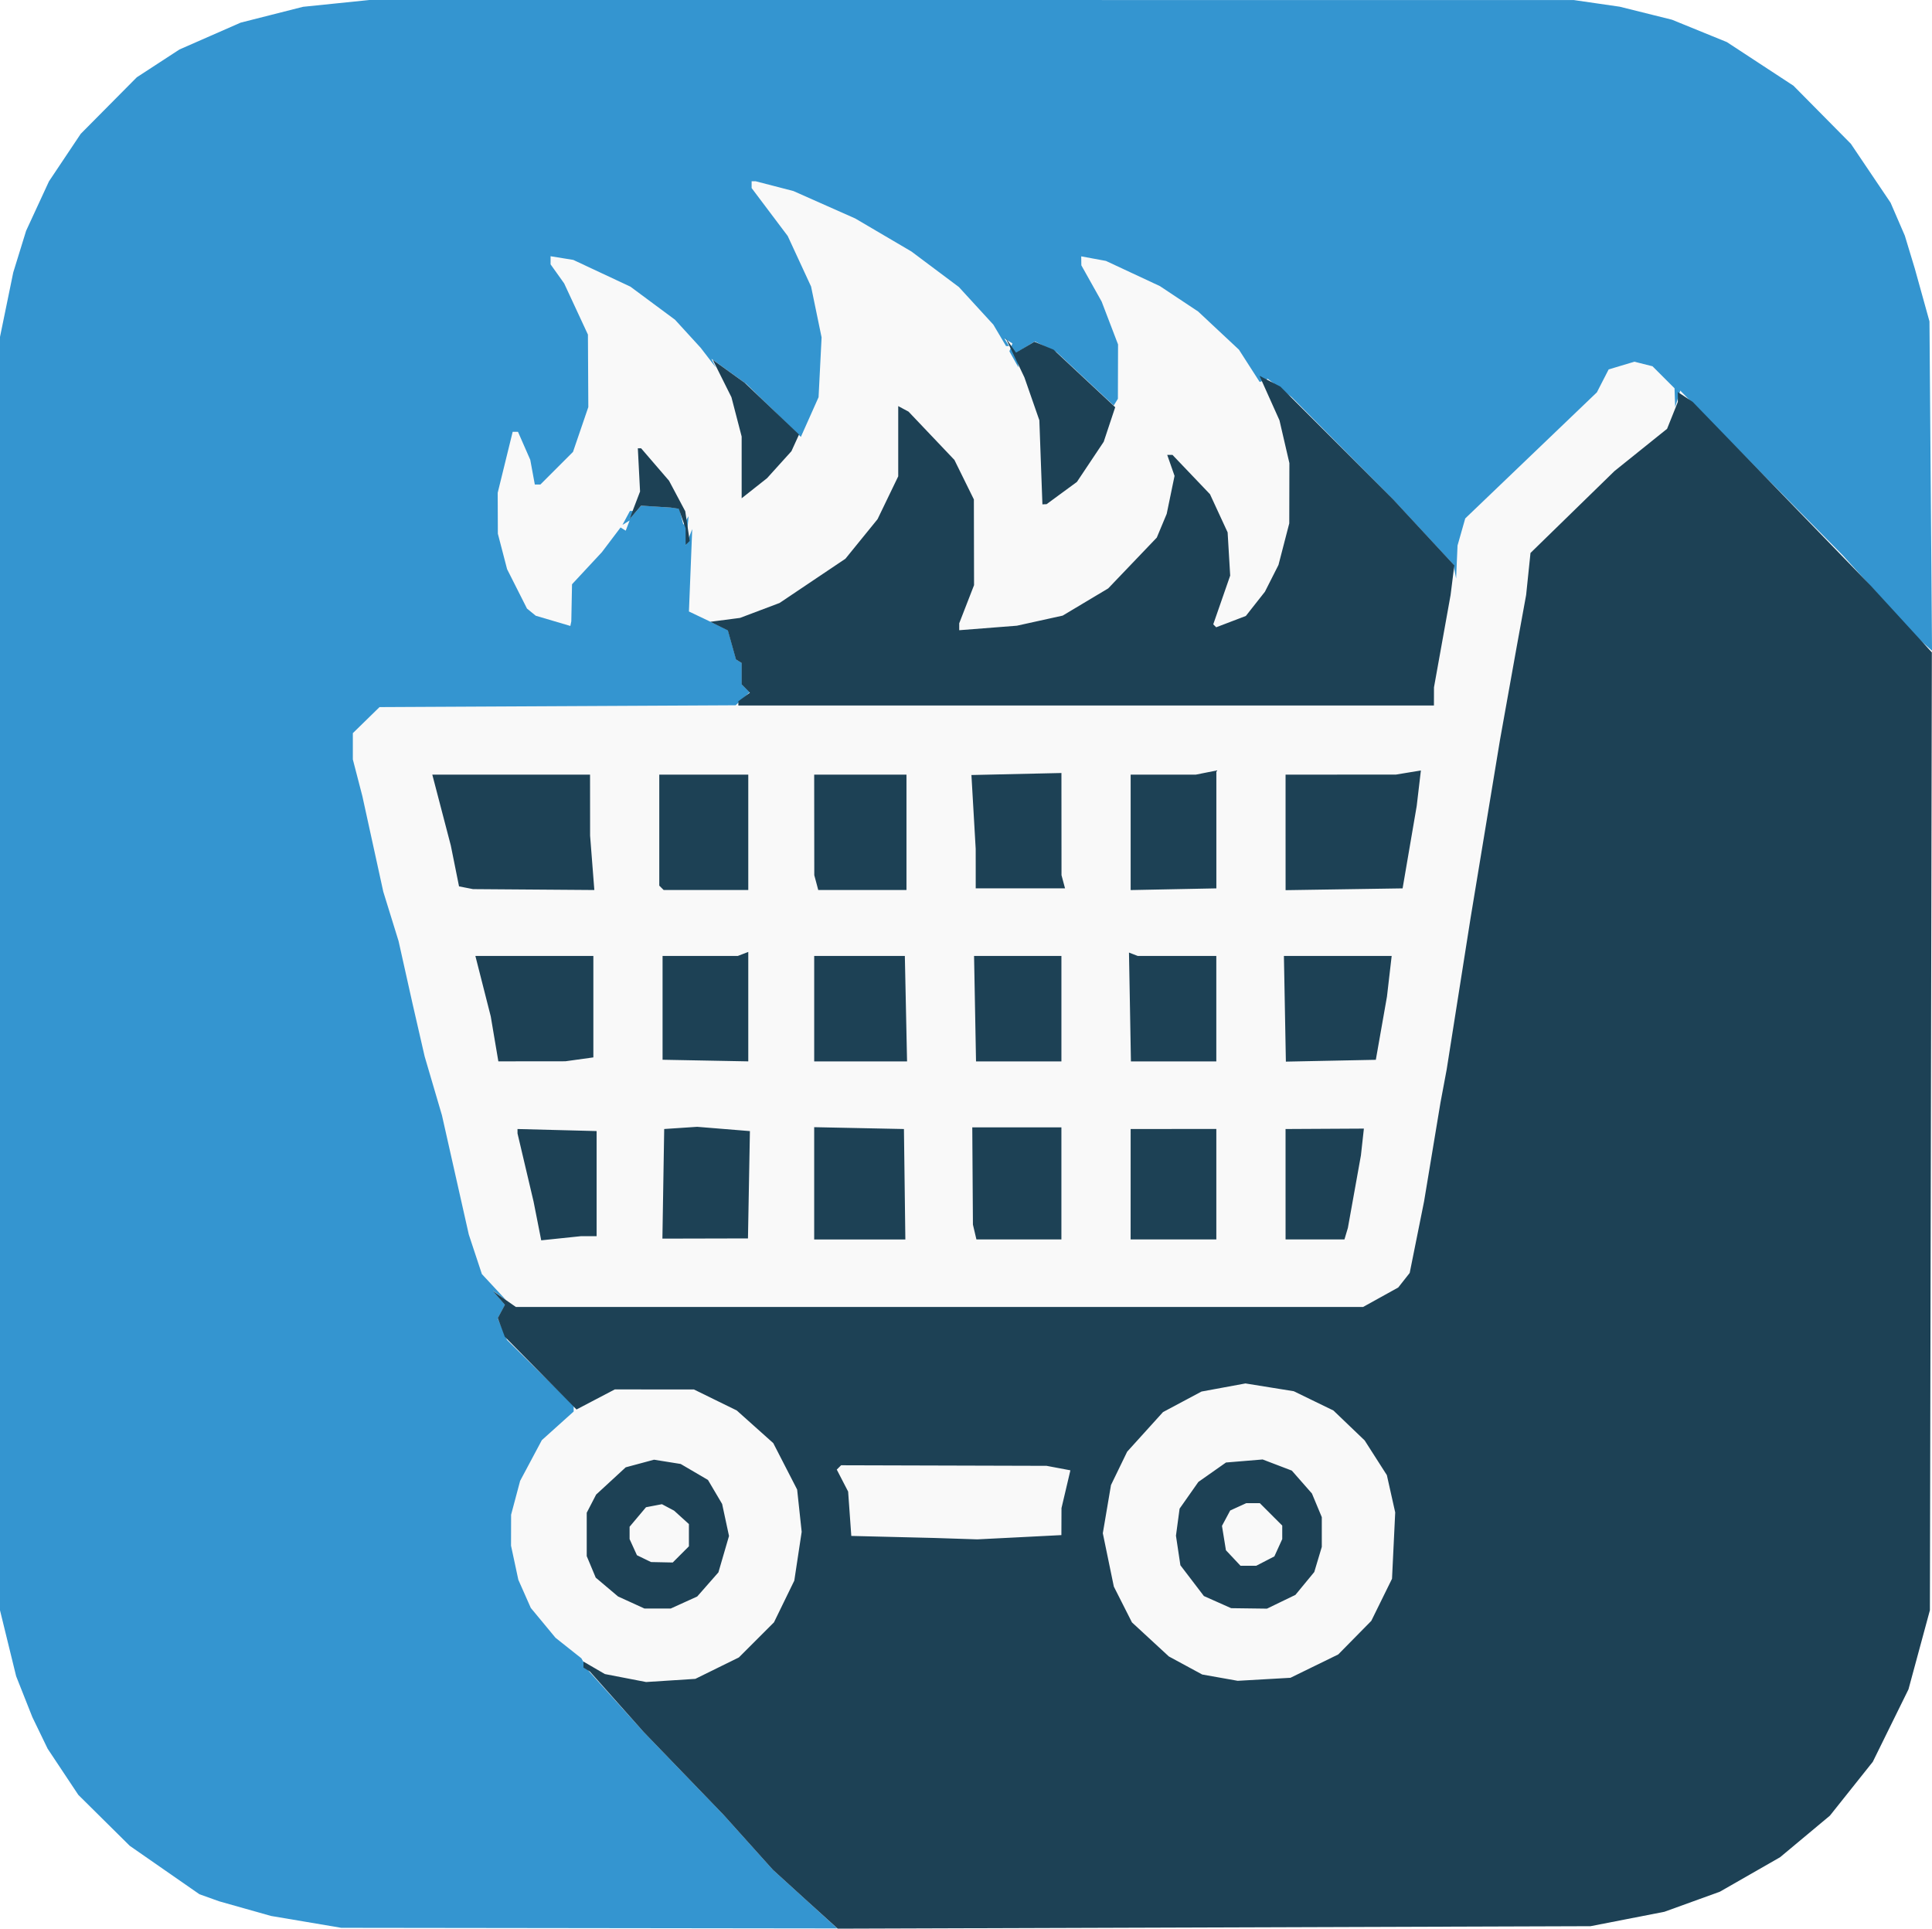
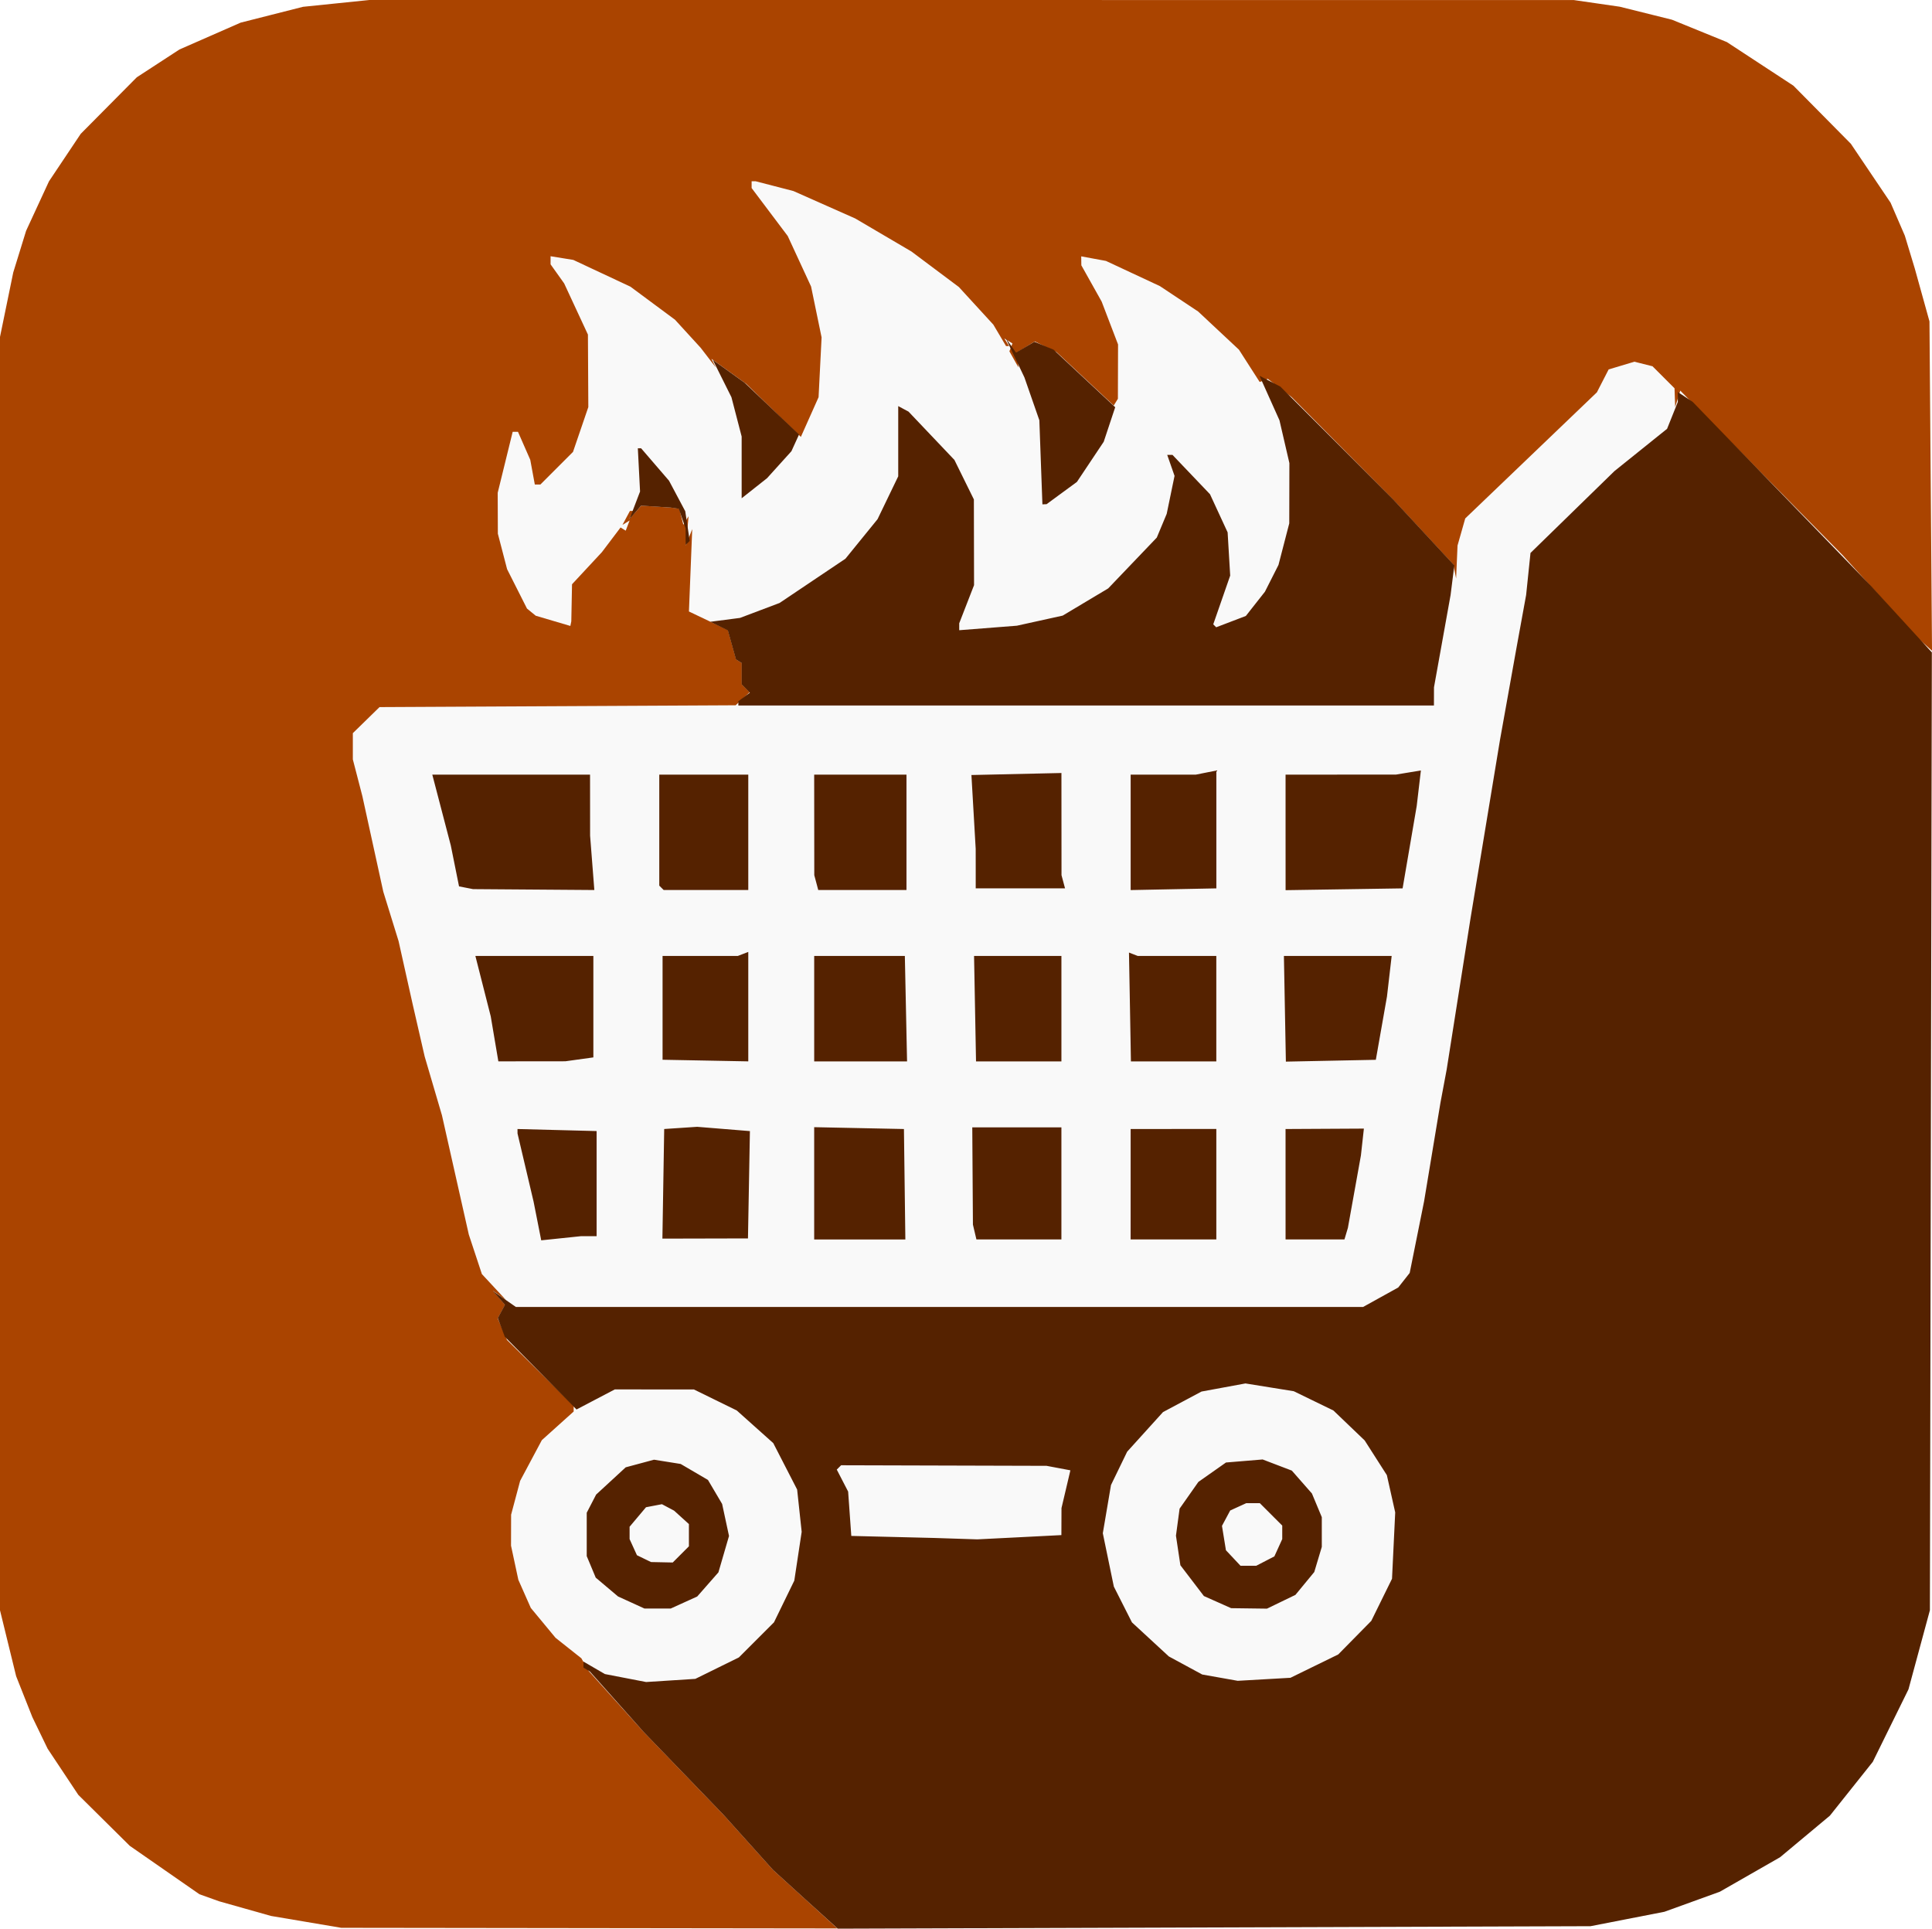
<svg xmlns="http://www.w3.org/2000/svg" width="155.078mm" height="154.812mm" viewBox="0 0 155.078 154.812" version="1.1" id="svg1" xml:space="preserve">
  <defs id="defs1" />
  <g id="layer1" transform="translate(-37.28146,-56.95616)">
    <g id="g1" transform="translate(-16.84951,-10.97178)">
      <rect style="fill:#f9f9f9;stroke-width:2" id="rect3" width="130.862" height="132.54" x="66.223" y="76.163" ry="0.257" />
-       <path style="fill:#3495d0" d="m 78.699,222.185 -2.816,-0.475 -2.078,-0.587 -2.078,-0.587 -0.794,-0.284 -0.794,-0.284 -2.796,-1.943 -2.796,-1.943 -2.065,-2.045 -2.065,-2.045 -1.231,-1.852 -1.231,-1.852 -0.613,-1.267 -0.613,-1.267 -0.651,-1.643 -0.651,-1.643 -0.648,-2.646 -0.648,-2.646 -3.43e-4,-51.102 -3.42e-4,-51.102 0.532,-2.588 0.532,-2.588 0.516,-1.671 0.516,-1.671 0.918,-1.986 0.918,-1.986 1.275,-1.907 1.275,-1.907 2.249,-2.268 2.249,-2.268 1.714,-1.117 1.714,-1.117 2.453,-1.076 2.453,-1.076 2.505,-0.636 2.505,-0.636 2.682,-0.275 2.682,-0.275 48.325,0.005 48.325,0.005 1.838,0.266 1.838,0.266 2.096,0.522 2.096,0.522 2.204,0.898 2.204,0.898 2.672,1.751 2.672,1.751 2.303,2.329 2.303,2.329 1.595,2.366 1.595,2.366 0.572,1.323 0.572,1.323 0.401,1.323 0.401,1.323 0.588,2.117 0.588,2.117 0.102,13.218 0.102,13.218 -0.581,-0.518 -0.581,-0.518 -2.997,-3.307 -2.997,-3.307 -6.526,-6.615 -6.526,-6.615 -0.204,0.661 -0.204,0.661 -0.026,-0.754 -0.026,-0.754 -0.884,-0.884 -0.884,-0.884 -0.727,-0.183 -0.727,-0.183 -1.033,0.31 -1.033,0.31 -0.472,0.919 -0.472,0.919 -5.284,5.061 -5.284,5.061 -0.309,1.087 -0.309,1.087 -0.057,1.323 -0.057,1.323 -0.11,-0.56 -0.11,-0.56 -2.423,-2.615 -2.423,-2.615 -4.064,-4.101 -4.064,-4.101 -0.961,-0.736 -0.961,-0.736 -0.326,0.125 -0.326,0.125 -0.832,-1.296 -0.832,-1.296 -1.639,-1.533 -1.639,-1.533 -1.532,-1.017 -1.532,-1.017 -2.167,-1.012 -2.167,-1.012 -0.992,-0.183 -0.992,-0.183 0.005,0.36 0.005,0.36 0.815,1.455 0.815,1.455 0.658,1.72 0.658,1.72 -0.006,2.181 -0.006,2.181 -0.167,0.271 -0.167,0.271 -2.297,-2.146 -2.297,-2.146 -0.871,-0.427 -0.871,-0.427 -0.716,0.442 -0.716,0.442 0.061,0.604 0.061,0.604 -0.364,-0.648 -0.364,-0.648 0.122,-0.317 0.122,-0.317 -0.324,-0.2 -0.324,-0.2 0.189,0.305 0.189,0.305 h -0.122 -0.122 l -0.51,-0.86 -0.51,-0.86 -1.384,-1.51 -1.384,-1.51 -1.902,-1.424 -1.902,-1.424 -2.256,-1.326 -2.256,-1.326 -2.481,-1.101 -2.481,-1.101 -1.518,-0.393 -1.518,-0.393 h -0.16 -0.16 v 0.273 0.273 l 1.449,1.925 1.449,1.925 0.937,2.027 0.937,2.027 0.422,2.042 0.422,2.042 -0.121,2.399 -0.121,2.399 -0.711,1.594 -0.711,1.594 -2.197,-2.133 -2.197,-2.133 -1.394,-1.002 -1.394,-1.002 0.18,0.35 0.18,0.35 -0.612,-0.794 -0.612,-0.794 -1.028,-1.124 -1.028,-1.124 -1.79,-1.327 -1.79,-1.327 -2.291,-1.073 -2.291,-1.073 -0.913,-0.148 -0.913,-0.148 v 0.325 0.325 l 0.545,0.765 0.545,0.765 0.954,2.054 0.954,2.054 0.016,2.91 0.016,2.91 -0.615,1.799 -0.615,1.799 -1.309,1.309 -1.309,1.309 h -0.223 -0.223 l -0.183,-0.992 -0.183,-0.992 -0.493,-1.124 -0.493,-1.124 -0.213,8.1e-4 -0.213,8.1e-4 -0.601,2.447 -0.601,2.447 0.006,1.641 0.006,1.641 0.371,1.424 0.371,1.424 0.798,1.581 0.798,1.581 0.352,0.288 0.352,0.288 1.389,0.41 1.389,0.41 0.038,-0.184 0.038,-0.184 0.029,-1.489 0.029,-1.489 1.199,-1.289 1.199,-1.289 0.749,-0.99 0.749,-0.99 0.207,0.128 0.207,0.128 0.157,-0.409 0.157,-0.409 -0.288,0.178 -0.288,0.178 0.3,-0.561 0.3,-0.561 h 0.139 0.139 l -0.168,0.331 -0.168,0.331 0.483,-0.543 0.483,-0.543 1.191,0.077 1.191,0.077 0.337,0.047 0.337,0.047 0.161,0.643 0.161,0.642 0.211,-0.342 0.211,-0.342 -0.11,1.177 -0.11,1.177 0.256,-0.661 0.256,-0.661 -0.132,3.307 -0.132,3.307 1.563,0.746 1.563,0.746 0.33,1.179 0.33,1.179 0.228,0.141 0.228,0.141 v 0.858 0.858 l 0.316,0.316 0.316,0.316 -0.562,0.524 -0.562,0.524 -14.293,0.073 -14.293,0.073 -1.071,1.046 -1.071,1.046 v 1.053 1.053 l 0.382,1.473 0.382,1.473 0.84,3.836 0.84,3.836 0.614,1.984 0.614,1.984 0.561,2.514 0.561,2.514 0.486,2.117 0.486,2.117 0.694,2.361 0.694,2.361 1.077,4.783 1.077,4.783 0.525,1.587 0.525,1.587 0.972,1.046 0.972,1.046 -0.529,-0.38 -0.529,-0.38 0.484,0.569 0.484,0.569 -0.292,0.545 -0.292,0.545 0.375,0.866 0.375,0.866 2.674,2.641 2.674,2.641 v 0.229 0.229 l -1.277,1.148 -1.277,1.148 -0.872,1.635 -0.872,1.635 -0.362,1.358 -0.362,1.358 -0.003,1.244 -0.003,1.244 0.293,1.367 0.293,1.367 0.5,1.13 0.5,1.13 0.993,1.199 0.993,1.199 1.037,0.823 1.037,0.823 0.285,0.499 0.285,0.499 2.227,2.47 2.227,2.47 3.197,3.315 3.197,3.315 1.984,2.209 1.984,2.209 2.58,2.348 2.58,2.348 -19.911,-0.025 -19.911,-0.025 z" id="path2" />
-       <path style="fill:#1d4155" d="m 118.773,220.376 -2.597,-2.363 -1.984,-2.209 -1.984,-2.209 -3.197,-3.315 -3.197,-3.315 -2.166,-2.435 -2.166,-2.435 -0.259,-0.16 -0.259,-0.16 v -0.24 -0.24 l 0.86,0.5 0.86,0.5 1.655,0.32 1.655,0.32 1.975,-0.127 1.975,-0.127 1.749,-0.861 1.749,-0.861 1.407,-1.407 1.407,-1.407 0.816,-1.675 0.816,-1.675 0.296,-1.958 0.296,-1.958 -0.182,-1.697 -0.182,-1.697 -0.958,-1.863 -0.958,-1.863 -1.466,-1.311 -1.466,-1.311 -1.72,-0.843 -1.72,-0.843 -3.175,-0.001 -3.175,-10e-4 -1.536,0.805 -1.536,0.805 -2.879,-2.922 -2.879,-2.922 -0.281,-0.745 -0.281,-0.745 0.286,-0.534 0.286,-0.534 -0.484,-0.557 -0.484,-0.557 0.926,0.645 0.926,0.645 h 33.999 33.999 l 1.413,-0.783 1.413,-0.783 0.46,-0.584 0.459,-0.584 0.576,-2.866 0.576,-2.866 0.659,-3.969 0.659,-3.969 0.248,-1.323 0.248,-1.323 0.96,-6.085 0.96,-6.085 1.18,-7.144 1.18,-7.144 0.664,-3.704 0.664,-3.704 0.386,-2.117 0.386,-2.117 0.175,-1.686 0.175,-1.686 3.369,-3.285 3.369,-3.285 2.113,-1.698 2.113,-1.698 0.431,-1.076 0.431,-1.076 v -0.398 -0.398 l 0.595,0.392 0.595,0.392 7.144,7.374 7.144,7.374 2.456,2.68 2.456,2.68 -0.078,38.441 -0.078,38.441 -0.86,3.175 -0.86,3.175 -1.433,2.91 -1.433,2.91 -1.721,2.16 -1.721,2.16 -2,1.669 -2,1.669 -2.416,1.383 -2.416,1.383 -2.225,0.805 -2.225,0.805 -2.967,0.579 -2.967,0.579 -30.212,0.099 -30.212,0.099 z m 40.86,-18.719 1.917,-0.937 1.326,-1.347 1.326,-1.347 0.832,-1.69 0.832,-1.691 0.128,-2.662 0.128,-2.662 -0.335,-1.496 -0.335,-1.496 -0.891,-1.393 -0.891,-1.393 -1.254,-1.201 -1.254,-1.201 -1.592,-0.774 -1.592,-0.774 -1.938,-0.312 -1.938,-0.312 -1.763,0.325 -1.763,0.325 -1.546,0.824 -1.546,0.824 -1.439,1.59 -1.439,1.59 -0.649,1.338 -0.649,1.338 -0.328,1.935 -0.328,1.935 0.442,2.14 0.442,2.14 0.727,1.437 0.727,1.437 1.481,1.367 1.481,1.367 1.339,0.725 1.339,0.725 1.425,0.253 1.425,0.253 2.117,-0.121 2.117,-0.121 z m -7.774,-5.137 -1.094,-0.487 -0.943,-1.235 -0.943,-1.235 -0.178,-1.187 -0.178,-1.187 0.146,-1.085 0.146,-1.085 0.754,-1.073 0.754,-1.073 1.108,-0.779 1.108,-0.779 1.471,-0.122 1.471,-0.122 1.171,0.447 1.171,0.447 0.807,0.919 0.807,0.919 0.396,0.949 0.396,0.949 v 1.194 1.194 l -0.302,1.008 -0.302,1.008 -0.756,0.917 -0.756,0.917 -1.142,0.553 -1.142,0.553 -1.438,-0.019 -1.438,-0.019 z m 3.834,-3.292 0.729,-0.377 0.316,-0.694 0.316,-0.694 v -0.543 -0.543 l -0.9,-0.9 -0.9,-0.9 h -0.543 -0.543 l -0.645,0.294 -0.645,0.294 -0.331,0.618 -0.331,0.618 0.159,0.978 0.159,0.978 0.586,0.624 0.586,0.624 h 0.628 0.628 z m -19.739,-1.914 3.373,-0.172 0.004,-1.084 0.004,-1.084 0.357,-1.516 0.357,-1.516 -0.956,-0.18 -0.956,-0.18 -8.246,-0.023 -8.246,-0.023 -0.174,0.174 -0.174,0.174 0.456,0.882 0.456,0.882 0.127,1.78 0.127,1.78 3.338,0.082 3.338,0.082 1.72,0.056 1.72,0.056 z m -31.155,5.236 -1.058,-0.482 -0.896,-0.756 -0.896,-0.756 -0.361,-0.864 -0.361,-0.864 v -1.741 -1.741 l 0.377,-0.728 0.377,-0.728 1.187,-1.094 1.187,-1.094 1.137,-0.306 1.137,-0.306 1.069,0.171 1.069,0.171 1.095,0.641 1.095,0.641 0.569,0.964 0.569,0.964 0.276,1.285 0.276,1.285 -0.425,1.46 -0.425,1.46 -0.851,0.969 -0.851,0.969 -1.061,0.482 -1.061,0.482 h -1.058 -1.058 z m 3.981,-3.86 0.649,-0.649 v -0.892 -0.892 l -0.595,-0.539 -0.595,-0.539 -0.488,-0.259 -0.488,-0.259 -0.639,0.122 -0.639,0.122 -0.659,0.783 -0.659,0.783 v 0.496 0.496 l 0.295,0.647 0.295,0.647 0.565,0.274 0.565,0.274 0.872,0.018 0.872,0.018 z m -11.513,-26.766 -0.308,-1.556 -0.644,-2.733 -0.644,-2.733 -5.01e-4,-0.177 -5e-4,-0.177 3.175,0.082 3.175,0.082 v 4.218 4.218 h -0.623 -0.623 l -1.6,0.167 -1.6,0.167 z m 10.106,-2.978 0.072,-4.399 1.323,-0.088 1.323,-0.088 2.117,0.172 2.117,0.172 -0.078,4.307 -0.078,4.307 -3.434,0.008 -3.434,0.008 z m 12.111,-0.041 v -4.505 l 3.602,0.074 3.602,0.074 0.057,4.432 0.057,4.432 h -3.659 -3.659 z m 12.882,3.91 -0.14,-0.595 -0.026,-3.903 -0.026,-3.903 h 3.577 3.577 v 4.498 4.498 h -3.411 -3.411 z m 12.519,-3.836 7.9e-4,-4.432 3.439,-0.002 3.439,-0.002 v 4.433 4.433 h -3.44 -3.44 z m 12.435,0.198 v -4.233 l -3.2e-4,-0.198 -3.1e-4,-0.198 3.144,-0.017 3.144,-0.017 -0.119,1.075 -0.119,1.075 -0.523,2.91 -0.523,2.91 -0.138,0.463 -0.138,0.463 h -2.363 -2.363 z m -63.493,-11.865 -0.304,-1.803 -0.617,-2.426 -0.617,-2.426 h 4.735 4.735 v 4.071 4.071 l -1.124,0.156 -1.124,0.156 -2.689,0.003 -2.689,0.003 z m 13.487,-2.489 -7e-5,-4.167 h 3.021 3.021 l 0.419,-0.161 0.419,-0.161 v 4.392 4.392 l -3.44,-0.065 -3.44,-0.065 z m 12.171,0.066 v -4.233 l 3.638,1.4e-4 3.638,1.3e-4 0.089,4.233 0.089,4.233 h -3.727 -3.727 z m 12.911,-3.7e-4 -0.079,-4.234 3.506,3.7e-4 3.506,3.6e-4 v 4.233 4.233 h -3.427 -3.427 z m 12.435,-0.135 -0.079,-4.369 0.352,0.136 0.352,0.136 h 3.153 3.153 v 4.233 4.233 h -3.427 -3.427 z m 12.436,0.143 -0.079,-4.241 4.325,3.7e-4 4.325,3.6e-4 -0.189,1.631 -0.189,1.631 -0.447,2.537 -0.447,2.537 -3.61,0.073 -3.61,0.073 z m -65.728,-9.714 -0.562,-0.11 -0.33,-1.64 -0.33,-1.64 -0.743,-2.844 -0.743,-2.844 h 6.331 6.331 l 0.002,2.447 0.002,2.447 0.17,2.183 0.17,2.183 -4.868,-0.036 -4.868,-0.036 z m 15.687,0.006 -0.176,-0.176 v -4.454 -4.454 h 3.572 3.572 v 4.63 4.63 h -3.395 -3.395 z m 12.426,-0.419 -0.16,-0.595 -0.004,-4.035 -0.004,-4.035 h 3.704 3.704 v 4.63 4.63 h -3.541 -3.541 z m 12.798,-1.124 -0.002,-1.587 -0.171,-2.962 -0.171,-2.962 3.612,-0.081 3.612,-0.081 0.003,4.101 0.003,4.101 0.142,0.529 0.142,0.529 h -3.585 -3.585 z m 12.436,-2.909 v -4.632 h 2.613 2.613 l 0.827,-0.165 0.827,-0.165 -1e-5,4.729 -1e-5,4.729 -3.44,0.068 -3.44,0.068 z m 12.435,0.004 v -4.636 l 4.432,-0.003 4.432,-0.003 0.999,-0.165 0.999,-0.165 -0.168,1.427 -0.168,1.427 -0.566,3.305 -0.566,3.305 -4.696,0.072 -4.696,0.072 z M 113.398,124.379 v -0.169 l 0.463,-0.342 0.463,-0.342 -0.331,-0.335 -0.331,-0.335 v -0.858 -0.858 l -0.228,-0.141 -0.228,-0.141 -0.327,-1.167 -0.327,-1.167 -0.702,-0.345 -0.702,-0.345 1.191,-0.155 1.191,-0.155 1.587,-0.599 1.587,-0.599 2.644,-1.776 2.644,-1.776 1.289,-1.587 1.289,-1.587 0.83,-1.72 0.83,-1.72 v -2.818 -2.818 l 0.413,0.221 0.413,0.221 1.842,1.939 1.842,1.939 0.781,1.585 0.781,1.585 0.007,3.44 0.007,3.44 -0.595,1.531 -0.595,1.531 v 0.278 0.278 l 2.315,-0.181 2.315,-0.181 1.837,-0.405 1.837,-0.405 1.827,-1.092 1.827,-1.092 1.95,-2.039 1.95,-2.039 0.398,-0.953 0.398,-0.953 0.315,-1.524 0.315,-1.524 -0.294,-0.842 -0.294,-0.842 h 0.211 0.211 l 1.506,1.579 1.506,1.579 0.707,1.53 0.707,1.53 0.103,1.735 0.103,1.735 -0.68,1.956 -0.68,1.956 0.118,0.118 0.118,0.118 1.19,-0.454 1.19,-0.454 0.766,-0.973 0.766,-0.973 0.544,-1.074 0.544,-1.074 0.433,-1.67 0.433,-1.67 0.005,-2.418 0.005,-2.418 -0.398,-1.717 -0.398,-1.717 -0.802,-1.787 -0.802,-1.787 0.838,0.434 0.838,0.434 4.529,4.529 4.529,4.529 2.452,2.646 2.452,2.646 -0.15,1.191 -0.15,1.191 -0.666,3.704 -0.666,3.704 -0.002,0.728 -0.002,0.728 H 141.31 113.397 Z m -4.233,-13.373 v -0.666 l -0.275,-0.789 -0.275,-0.789 -0.32,-0.047 -0.32,-0.047 -1.191,-0.077 -1.191,-0.077 -0.468,0.543 -0.468,0.543 0.425,-1.111 0.425,-1.111 -0.089,-1.734 -0.089,-1.734 0.132,6.9e-4 0.132,6.8e-4 1.12,1.301 1.12,1.301 0.651,1.225 0.651,1.225 0.179,1.19 0.179,1.19 -0.164,0.164 -0.164,0.164 z m 28.515,-5.971 -0.122,-3.373 -0.599,-1.72 -0.599,-1.72 -0.756,-1.588 -0.756,-1.587 0.418,0.592 0.418,0.592 0.739,-0.436 0.739,-0.436 0.769,0.318 0.769,0.318 2.473,2.309 2.473,2.309 -0.461,1.387 -0.461,1.387 -1.075,1.61 -1.075,1.61 -1.218,0.894 -1.218,0.894 -0.167,0.007 -0.167,0.007 z m -24.018,0.409 v -2.48 l -0.41,-1.577 -0.41,-1.577 -0.747,-1.497 -0.747,-1.497 1.277,0.917 1.277,0.917 2.183,2.077 2.183,2.077 -0.306,0.671 -0.306,0.671 -0.976,1.08 -0.976,1.08 -1.021,0.808 -1.021,0.808 z" id="path1" />
+       <path style="fill:#aa4400" d="m 78.699,222.185 -2.816,-0.475 -2.078,-0.587 -2.078,-0.587 -0.794,-0.284 -0.794,-0.284 -2.796,-1.943 -2.796,-1.943 -2.065,-2.045 -2.065,-2.045 -1.231,-1.852 -1.231,-1.852 -0.613,-1.267 -0.613,-1.267 -0.651,-1.643 -0.651,-1.643 -0.648,-2.646 -0.648,-2.646 -3.43e-4,-51.102 -3.42e-4,-51.102 0.532,-2.588 0.532,-2.588 0.516,-1.671 0.516,-1.671 0.918,-1.986 0.918,-1.986 1.275,-1.907 1.275,-1.907 2.249,-2.268 2.249,-2.268 1.714,-1.117 1.714,-1.117 2.453,-1.076 2.453,-1.076 2.505,-0.636 2.505,-0.636 2.682,-0.275 2.682,-0.275 48.325,0.005 48.325,0.005 1.838,0.266 1.838,0.266 2.096,0.522 2.096,0.522 2.204,0.898 2.204,0.898 2.672,1.751 2.672,1.751 2.303,2.329 2.303,2.329 1.595,2.366 1.595,2.366 0.572,1.323 0.572,1.323 0.401,1.323 0.401,1.323 0.588,2.117 0.588,2.117 0.102,13.218 0.102,13.218 -0.581,-0.518 -0.581,-0.518 -2.997,-3.307 -2.997,-3.307 -6.526,-6.615 -6.526,-6.615 -0.204,0.661 -0.204,0.661 -0.026,-0.754 -0.026,-0.754 -0.884,-0.884 -0.884,-0.884 -0.727,-0.183 -0.727,-0.183 -1.033,0.31 -1.033,0.31 -0.472,0.919 -0.472,0.919 -5.284,5.061 -5.284,5.061 -0.309,1.087 -0.309,1.087 -0.057,1.323 -0.057,1.323 -0.11,-0.56 -0.11,-0.56 -2.423,-2.615 -2.423,-2.615 -4.064,-4.101 -4.064,-4.101 -0.961,-0.736 -0.961,-0.736 -0.326,0.125 -0.326,0.125 -0.832,-1.296 -0.832,-1.296 -1.639,-1.533 -1.639,-1.533 -1.532,-1.017 -1.532,-1.017 -2.167,-1.012 -2.167,-1.012 -0.992,-0.183 -0.992,-0.183 0.005,0.36 0.005,0.36 0.815,1.455 0.815,1.455 0.658,1.72 0.658,1.72 -0.006,2.181 -0.006,2.181 -0.167,0.271 -0.167,0.271 -2.297,-2.146 -2.297,-2.146 -0.871,-0.427 -0.871,-0.427 -0.716,0.442 -0.716,0.442 0.061,0.604 0.061,0.604 -0.364,-0.648 -0.364,-0.648 0.122,-0.317 0.122,-0.317 -0.324,-0.2 -0.324,-0.2 0.189,0.305 0.189,0.305 h -0.122 -0.122 l -0.51,-0.86 -0.51,-0.86 -1.384,-1.51 -1.384,-1.51 -1.902,-1.424 -1.902,-1.424 -2.256,-1.326 -2.256,-1.326 -2.481,-1.101 -2.481,-1.101 -1.518,-0.393 -1.518,-0.393 h -0.16 -0.16 v 0.273 0.273 l 1.449,1.925 1.449,1.925 0.937,2.027 0.937,2.027 0.422,2.042 0.422,2.042 -0.121,2.399 -0.121,2.399 -0.711,1.594 -0.711,1.594 -2.197,-2.133 -2.197,-2.133 -1.394,-1.002 -1.394,-1.002 0.18,0.35 0.18,0.35 -0.612,-0.794 -0.612,-0.794 -1.028,-1.124 -1.028,-1.124 -1.79,-1.327 -1.79,-1.327 -2.291,-1.073 -2.291,-1.073 -0.913,-0.148 -0.913,-0.148 v 0.325 0.325 l 0.545,0.765 0.545,0.765 0.954,2.054 0.954,2.054 0.016,2.91 0.016,2.91 -0.615,1.799 -0.615,1.799 -1.309,1.309 -1.309,1.309 h -0.223 -0.223 l -0.183,-0.992 -0.183,-0.992 -0.493,-1.124 -0.493,-1.124 -0.213,8.1e-4 -0.213,8.1e-4 -0.601,2.447 -0.601,2.447 0.006,1.641 0.006,1.641 0.371,1.424 0.371,1.424 0.798,1.581 0.798,1.581 0.352,0.288 0.352,0.288 1.389,0.41 1.389,0.41 0.038,-0.184 0.038,-0.184 0.029,-1.489 0.029,-1.489 1.199,-1.289 1.199,-1.289 0.749,-0.99 0.749,-0.99 0.207,0.128 0.207,0.128 0.157,-0.409 0.157,-0.409 -0.288,0.178 -0.288,0.178 0.3,-0.561 0.3,-0.561 h 0.139 0.139 l -0.168,0.331 -0.168,0.331 0.483,-0.543 0.483,-0.543 1.191,0.077 1.191,0.077 0.337,0.047 0.337,0.047 0.161,0.643 0.161,0.642 0.211,-0.342 0.211,-0.342 -0.11,1.177 -0.11,1.177 0.256,-0.661 0.256,-0.661 -0.132,3.307 -0.132,3.307 1.563,0.746 1.563,0.746 0.33,1.179 0.33,1.179 0.228,0.141 0.228,0.141 v 0.858 0.858 l 0.316,0.316 0.316,0.316 -0.562,0.524 -0.562,0.524 -14.293,0.073 -14.293,0.073 -1.071,1.046 -1.071,1.046 v 1.053 1.053 l 0.382,1.473 0.382,1.473 0.84,3.836 0.84,3.836 0.614,1.984 0.614,1.984 0.561,2.514 0.561,2.514 0.486,2.117 0.486,2.117 0.694,2.361 0.694,2.361 1.077,4.783 1.077,4.783 0.525,1.587 0.525,1.587 0.972,1.046 0.972,1.046 -0.529,-0.38 -0.529,-0.38 0.484,0.569 0.484,0.569 -0.292,0.545 -0.292,0.545 0.375,0.866 0.375,0.866 2.674,2.641 2.674,2.641 v 0.229 0.229 l -1.277,1.148 -1.277,1.148 -0.872,1.635 -0.872,1.635 -0.362,1.358 -0.362,1.358 -0.003,1.244 -0.003,1.244 0.293,1.367 0.293,1.367 0.5,1.13 0.5,1.13 0.993,1.199 0.993,1.199 1.037,0.823 1.037,0.823 0.285,0.499 0.285,0.499 2.227,2.47 2.227,2.47 3.197,3.315 3.197,3.315 1.984,2.209 1.984,2.209 2.58,2.348 2.58,2.348 -19.911,-0.025 -19.911,-0.025 z" id="path2" />
+       <path style="fill:#552200" d="m 118.773,220.376 -2.597,-2.363 -1.984,-2.209 -1.984,-2.209 -3.197,-3.315 -3.197,-3.315 -2.166,-2.435 -2.166,-2.435 -0.259,-0.16 -0.259,-0.16 v -0.24 -0.24 l 0.86,0.5 0.86,0.5 1.655,0.32 1.655,0.32 1.975,-0.127 1.975,-0.127 1.749,-0.861 1.749,-0.861 1.407,-1.407 1.407,-1.407 0.816,-1.675 0.816,-1.675 0.296,-1.958 0.296,-1.958 -0.182,-1.697 -0.182,-1.697 -0.958,-1.863 -0.958,-1.863 -1.466,-1.311 -1.466,-1.311 -1.72,-0.843 -1.72,-0.843 -3.175,-0.001 -3.175,-10e-4 -1.536,0.805 -1.536,0.805 -2.879,-2.922 -2.879,-2.922 -0.281,-0.745 -0.281,-0.745 0.286,-0.534 0.286,-0.534 -0.484,-0.557 -0.484,-0.557 0.926,0.645 0.926,0.645 h 33.999 33.999 l 1.413,-0.783 1.413,-0.783 0.46,-0.584 0.459,-0.584 0.576,-2.866 0.576,-2.866 0.659,-3.969 0.659,-3.969 0.248,-1.323 0.248,-1.323 0.96,-6.085 0.96,-6.085 1.18,-7.144 1.18,-7.144 0.664,-3.704 0.664,-3.704 0.386,-2.117 0.386,-2.117 0.175,-1.686 0.175,-1.686 3.369,-3.285 3.369,-3.285 2.113,-1.698 2.113,-1.698 0.431,-1.076 0.431,-1.076 v -0.398 -0.398 l 0.595,0.392 0.595,0.392 7.144,7.374 7.144,7.374 2.456,2.68 2.456,2.68 -0.078,38.441 -0.078,38.441 -0.86,3.175 -0.86,3.175 -1.433,2.91 -1.433,2.91 -1.721,2.16 -1.721,2.16 -2,1.669 -2,1.669 -2.416,1.383 -2.416,1.383 -2.225,0.805 -2.225,0.805 -2.967,0.579 -2.967,0.579 -30.212,0.099 -30.212,0.099 z m 40.86,-18.719 1.917,-0.937 1.326,-1.347 1.326,-1.347 0.832,-1.69 0.832,-1.691 0.128,-2.662 0.128,-2.662 -0.335,-1.496 -0.335,-1.496 -0.891,-1.393 -0.891,-1.393 -1.254,-1.201 -1.254,-1.201 -1.592,-0.774 -1.592,-0.774 -1.938,-0.312 -1.938,-0.312 -1.763,0.325 -1.763,0.325 -1.546,0.824 -1.546,0.824 -1.439,1.59 -1.439,1.59 -0.649,1.338 -0.649,1.338 -0.328,1.935 -0.328,1.935 0.442,2.14 0.442,2.14 0.727,1.437 0.727,1.437 1.481,1.367 1.481,1.367 1.339,0.725 1.339,0.725 1.425,0.253 1.425,0.253 2.117,-0.121 2.117,-0.121 z m -7.774,-5.137 -1.094,-0.487 -0.943,-1.235 -0.943,-1.235 -0.178,-1.187 -0.178,-1.187 0.146,-1.085 0.146,-1.085 0.754,-1.073 0.754,-1.073 1.108,-0.779 1.108,-0.779 1.471,-0.122 1.471,-0.122 1.171,0.447 1.171,0.447 0.807,0.919 0.807,0.919 0.396,0.949 0.396,0.949 v 1.194 1.194 l -0.302,1.008 -0.302,1.008 -0.756,0.917 -0.756,0.917 -1.142,0.553 -1.142,0.553 -1.438,-0.019 -1.438,-0.019 z m 3.834,-3.292 0.729,-0.377 0.316,-0.694 0.316,-0.694 v -0.543 -0.543 l -0.9,-0.9 -0.9,-0.9 h -0.543 -0.543 l -0.645,0.294 -0.645,0.294 -0.331,0.618 -0.331,0.618 0.159,0.978 0.159,0.978 0.586,0.624 0.586,0.624 h 0.628 0.628 z m -19.739,-1.914 3.373,-0.172 0.004,-1.084 0.004,-1.084 0.357,-1.516 0.357,-1.516 -0.956,-0.18 -0.956,-0.18 -8.246,-0.023 -8.246,-0.023 -0.174,0.174 -0.174,0.174 0.456,0.882 0.456,0.882 0.127,1.78 0.127,1.78 3.338,0.082 3.338,0.082 1.72,0.056 1.72,0.056 z m -31.155,5.236 -1.058,-0.482 -0.896,-0.756 -0.896,-0.756 -0.361,-0.864 -0.361,-0.864 v -1.741 -1.741 l 0.377,-0.728 0.377,-0.728 1.187,-1.094 1.187,-1.094 1.137,-0.306 1.137,-0.306 1.069,0.171 1.069,0.171 1.095,0.641 1.095,0.641 0.569,0.964 0.569,0.964 0.276,1.285 0.276,1.285 -0.425,1.46 -0.425,1.46 -0.851,0.969 -0.851,0.969 -1.061,0.482 -1.061,0.482 h -1.058 -1.058 z m 3.981,-3.86 0.649,-0.649 v -0.892 -0.892 l -0.595,-0.539 -0.595,-0.539 -0.488,-0.259 -0.488,-0.259 -0.639,0.122 -0.639,0.122 -0.659,0.783 -0.659,0.783 v 0.496 0.496 l 0.295,0.647 0.295,0.647 0.565,0.274 0.565,0.274 0.872,0.018 0.872,0.018 z m -11.513,-26.766 -0.308,-1.556 -0.644,-2.733 -0.644,-2.733 -5.01e-4,-0.177 -5e-4,-0.177 3.175,0.082 3.175,0.082 v 4.218 4.218 h -0.623 -0.623 l -1.6,0.167 -1.6,0.167 z m 10.106,-2.978 0.072,-4.399 1.323,-0.088 1.323,-0.088 2.117,0.172 2.117,0.172 -0.078,4.307 -0.078,4.307 -3.434,0.008 -3.434,0.008 z m 12.111,-0.041 v -4.505 l 3.602,0.074 3.602,0.074 0.057,4.432 0.057,4.432 h -3.659 -3.659 z m 12.882,3.91 -0.14,-0.595 -0.026,-3.903 -0.026,-3.903 h 3.577 3.577 v 4.498 4.498 h -3.411 -3.411 z m 12.519,-3.836 7.9e-4,-4.432 3.439,-0.002 3.439,-0.002 v 4.433 4.433 h -3.44 -3.44 z m 12.435,0.198 v -4.233 l -3.2e-4,-0.198 -3.1e-4,-0.198 3.144,-0.017 3.144,-0.017 -0.119,1.075 -0.119,1.075 -0.523,2.91 -0.523,2.91 -0.138,0.463 -0.138,0.463 h -2.363 -2.363 z m -63.493,-11.865 -0.304,-1.803 -0.617,-2.426 -0.617,-2.426 h 4.735 4.735 v 4.071 4.071 l -1.124,0.156 -1.124,0.156 -2.689,0.003 -2.689,0.003 z m 13.487,-2.489 -7e-5,-4.167 h 3.021 3.021 l 0.419,-0.161 0.419,-0.161 v 4.392 4.392 l -3.44,-0.065 -3.44,-0.065 z m 12.171,0.066 v -4.233 l 3.638,1.4e-4 3.638,1.3e-4 0.089,4.233 0.089,4.233 h -3.727 -3.727 z m 12.911,-3.7e-4 -0.079,-4.234 3.506,3.7e-4 3.506,3.6e-4 v 4.233 4.233 h -3.427 -3.427 z m 12.435,-0.135 -0.079,-4.369 0.352,0.136 0.352,0.136 h 3.153 3.153 v 4.233 4.233 h -3.427 -3.427 z m 12.436,0.143 -0.079,-4.241 4.325,3.7e-4 4.325,3.6e-4 -0.189,1.631 -0.189,1.631 -0.447,2.537 -0.447,2.537 -3.61,0.073 -3.61,0.073 z m -65.728,-9.714 -0.562,-0.11 -0.33,-1.64 -0.33,-1.64 -0.743,-2.844 -0.743,-2.844 h 6.331 6.331 l 0.002,2.447 0.002,2.447 0.17,2.183 0.17,2.183 -4.868,-0.036 -4.868,-0.036 z m 15.687,0.006 -0.176,-0.176 v -4.454 -4.454 h 3.572 3.572 v 4.63 4.63 h -3.395 -3.395 z m 12.426,-0.419 -0.16,-0.595 -0.004,-4.035 -0.004,-4.035 h 3.704 3.704 v 4.63 4.63 h -3.541 -3.541 z m 12.798,-1.124 -0.002,-1.587 -0.171,-2.962 -0.171,-2.962 3.612,-0.081 3.612,-0.081 0.003,4.101 0.003,4.101 0.142,0.529 0.142,0.529 h -3.585 -3.585 z m 12.436,-2.909 v -4.632 h 2.613 2.613 l 0.827,-0.165 0.827,-0.165 -1e-5,4.729 -1e-5,4.729 -3.44,0.068 -3.44,0.068 z m 12.435,0.004 v -4.636 l 4.432,-0.003 4.432,-0.003 0.999,-0.165 0.999,-0.165 -0.168,1.427 -0.168,1.427 -0.566,3.305 -0.566,3.305 -4.696,0.072 -4.696,0.072 z M 113.398,124.379 v -0.169 l 0.463,-0.342 0.463,-0.342 -0.331,-0.335 -0.331,-0.335 v -0.858 -0.858 l -0.228,-0.141 -0.228,-0.141 -0.327,-1.167 -0.327,-1.167 -0.702,-0.345 -0.702,-0.345 1.191,-0.155 1.191,-0.155 1.587,-0.599 1.587,-0.599 2.644,-1.776 2.644,-1.776 1.289,-1.587 1.289,-1.587 0.83,-1.72 0.83,-1.72 v -2.818 -2.818 l 0.413,0.221 0.413,0.221 1.842,1.939 1.842,1.939 0.781,1.585 0.781,1.585 0.007,3.44 0.007,3.44 -0.595,1.531 -0.595,1.531 v 0.278 0.278 l 2.315,-0.181 2.315,-0.181 1.837,-0.405 1.837,-0.405 1.827,-1.092 1.827,-1.092 1.95,-2.039 1.95,-2.039 0.398,-0.953 0.398,-0.953 0.315,-1.524 0.315,-1.524 -0.294,-0.842 -0.294,-0.842 h 0.211 0.211 l 1.506,1.579 1.506,1.579 0.707,1.53 0.707,1.53 0.103,1.735 0.103,1.735 -0.68,1.956 -0.68,1.956 0.118,0.118 0.118,0.118 1.19,-0.454 1.19,-0.454 0.766,-0.973 0.766,-0.973 0.544,-1.074 0.544,-1.074 0.433,-1.67 0.433,-1.67 0.005,-2.418 0.005,-2.418 -0.398,-1.717 -0.398,-1.717 -0.802,-1.787 -0.802,-1.787 0.838,0.434 0.838,0.434 4.529,4.529 4.529,4.529 2.452,2.646 2.452,2.646 -0.15,1.191 -0.15,1.191 -0.666,3.704 -0.666,3.704 -0.002,0.728 -0.002,0.728 H 141.31 113.397 Z m -4.233,-13.373 v -0.666 l -0.275,-0.789 -0.275,-0.789 -0.32,-0.047 -0.32,-0.047 -1.191,-0.077 -1.191,-0.077 -0.468,0.543 -0.468,0.543 0.425,-1.111 0.425,-1.111 -0.089,-1.734 -0.089,-1.734 0.132,6.9e-4 0.132,6.8e-4 1.12,1.301 1.12,1.301 0.651,1.225 0.651,1.225 0.179,1.19 0.179,1.19 -0.164,0.164 -0.164,0.164 z m 28.515,-5.971 -0.122,-3.373 -0.599,-1.72 -0.599,-1.72 -0.756,-1.588 -0.756,-1.587 0.418,0.592 0.418,0.592 0.739,-0.436 0.739,-0.436 0.769,0.318 0.769,0.318 2.473,2.309 2.473,2.309 -0.461,1.387 -0.461,1.387 -1.075,1.61 -1.075,1.61 -1.218,0.894 -1.218,0.894 -0.167,0.007 -0.167,0.007 z m -24.018,0.409 v -2.48 l -0.41,-1.577 -0.41,-1.577 -0.747,-1.497 -0.747,-1.497 1.277,0.917 1.277,0.917 2.183,2.077 2.183,2.077 -0.306,0.671 -0.306,0.671 -0.976,1.08 -0.976,1.08 -1.021,0.808 -1.021,0.808 z" id="path1" />
    </g>
  </g>
</svg>
